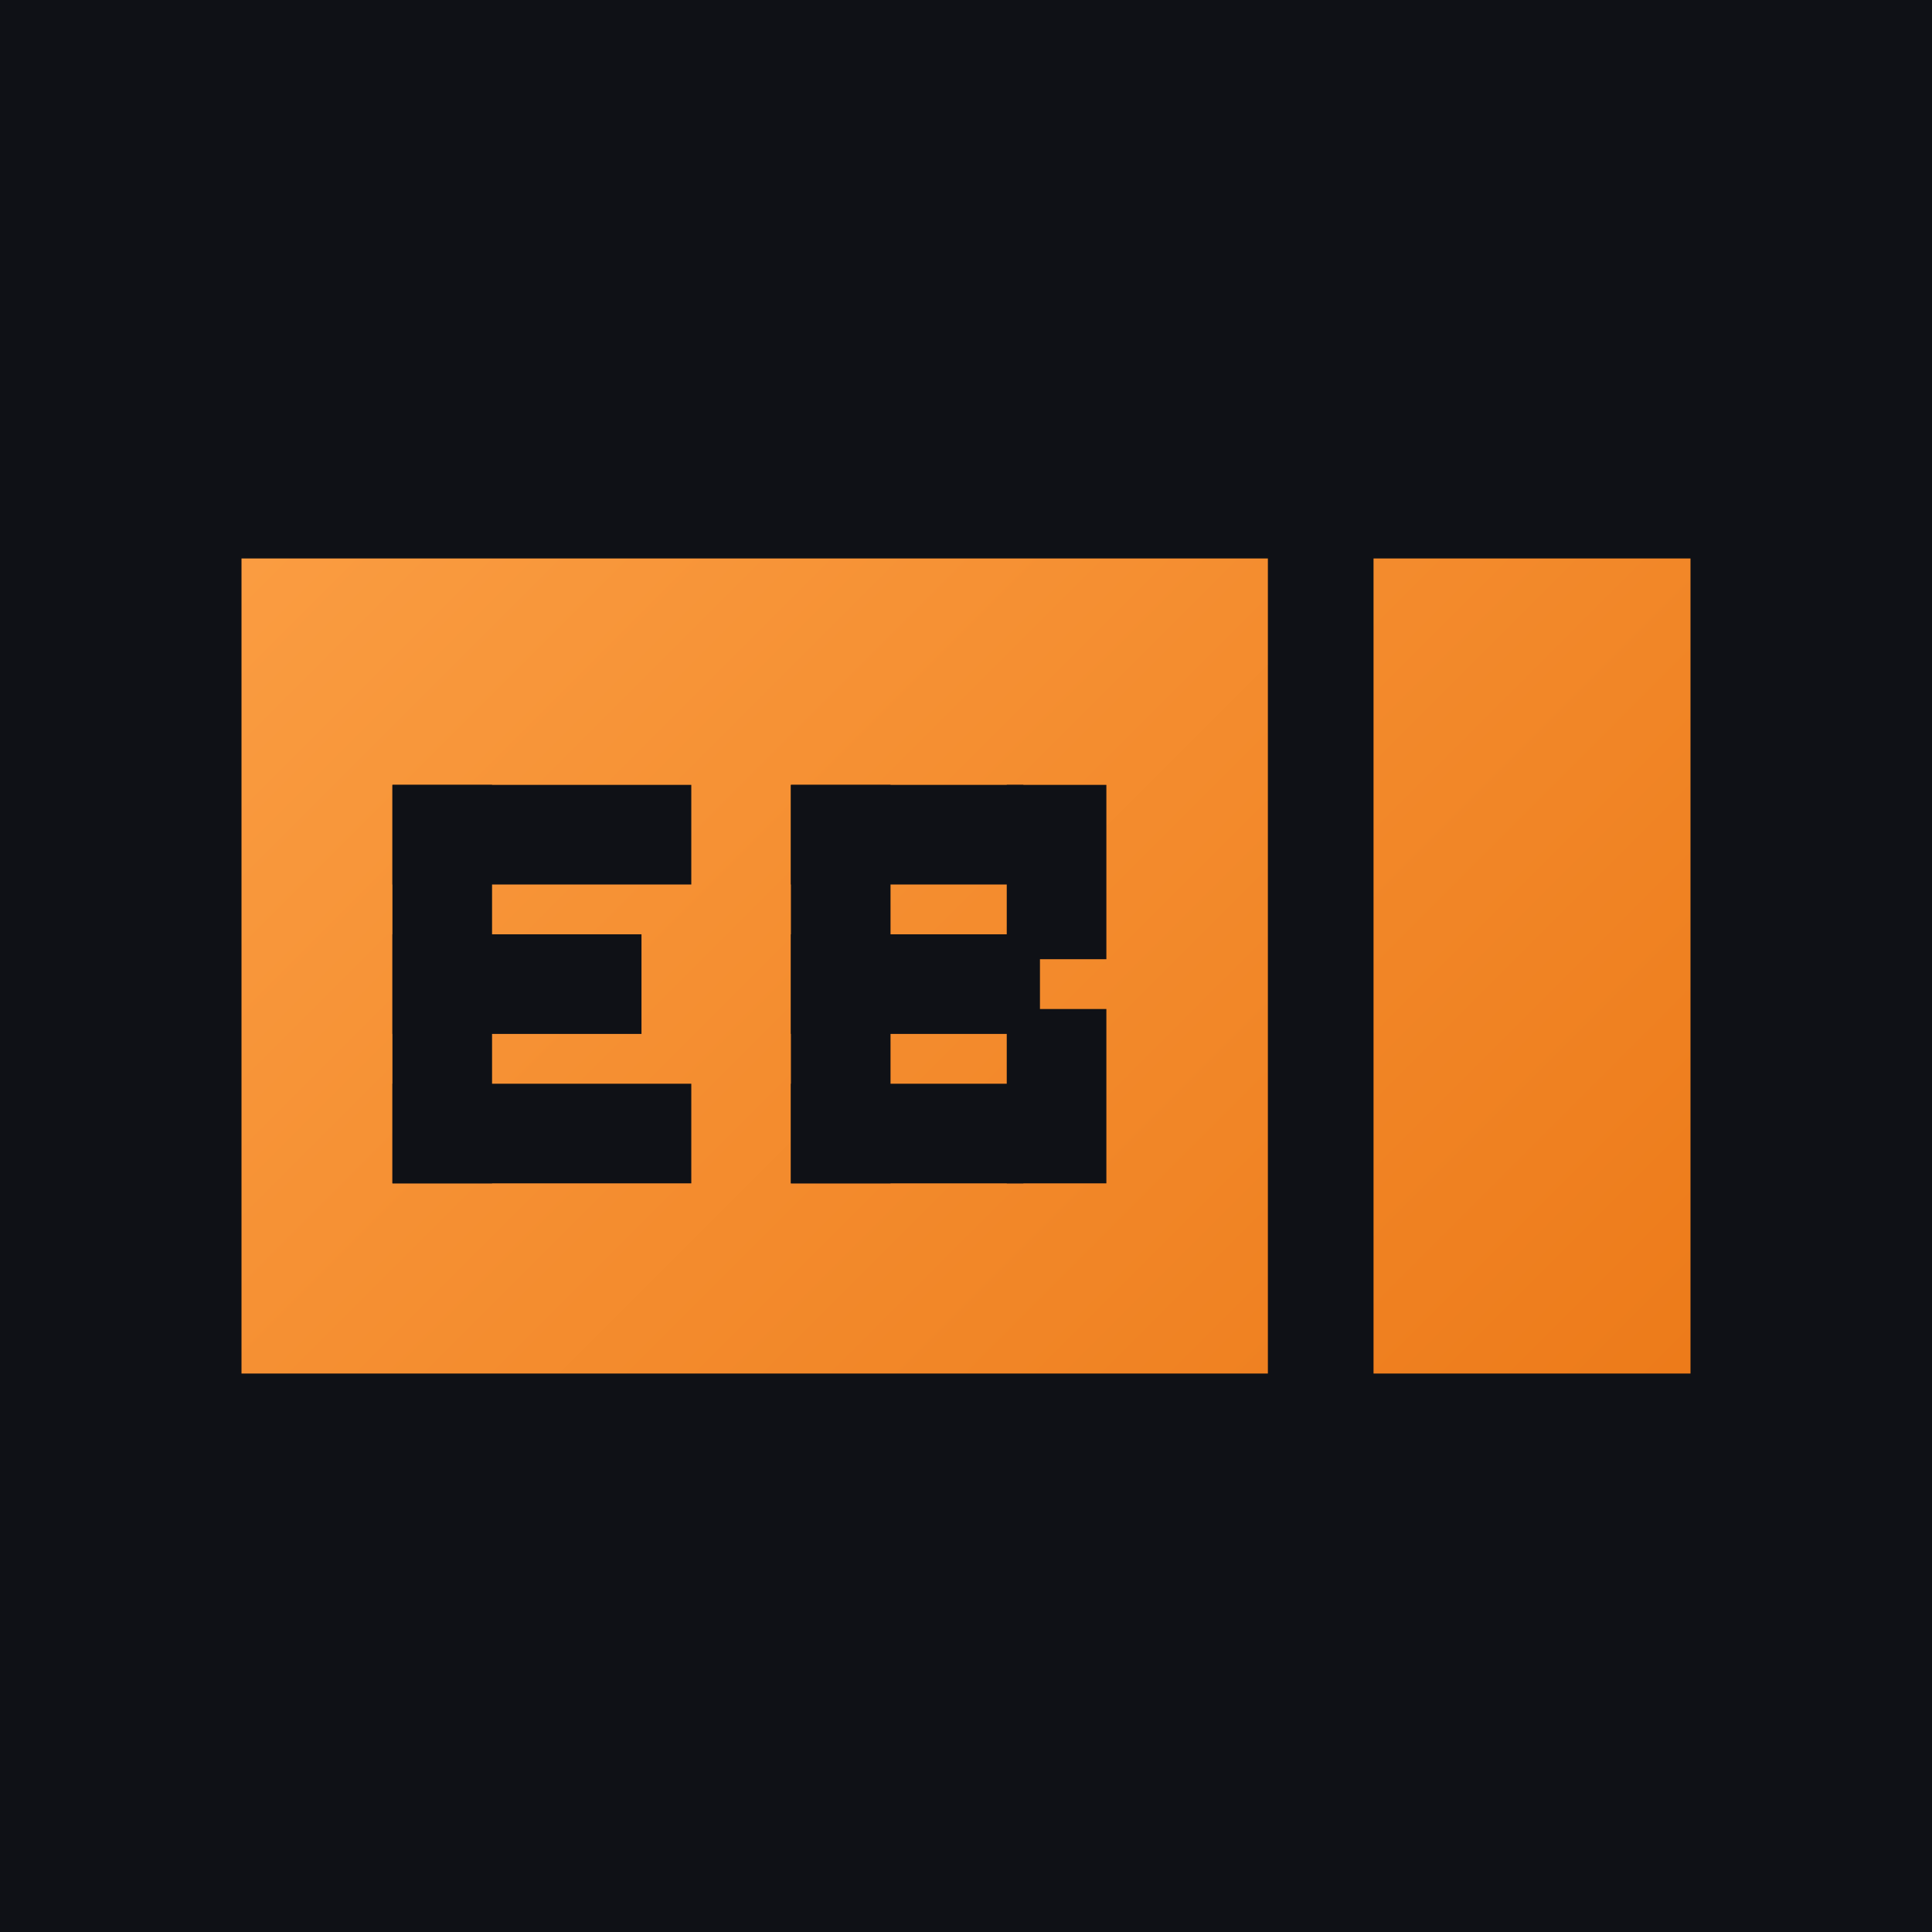
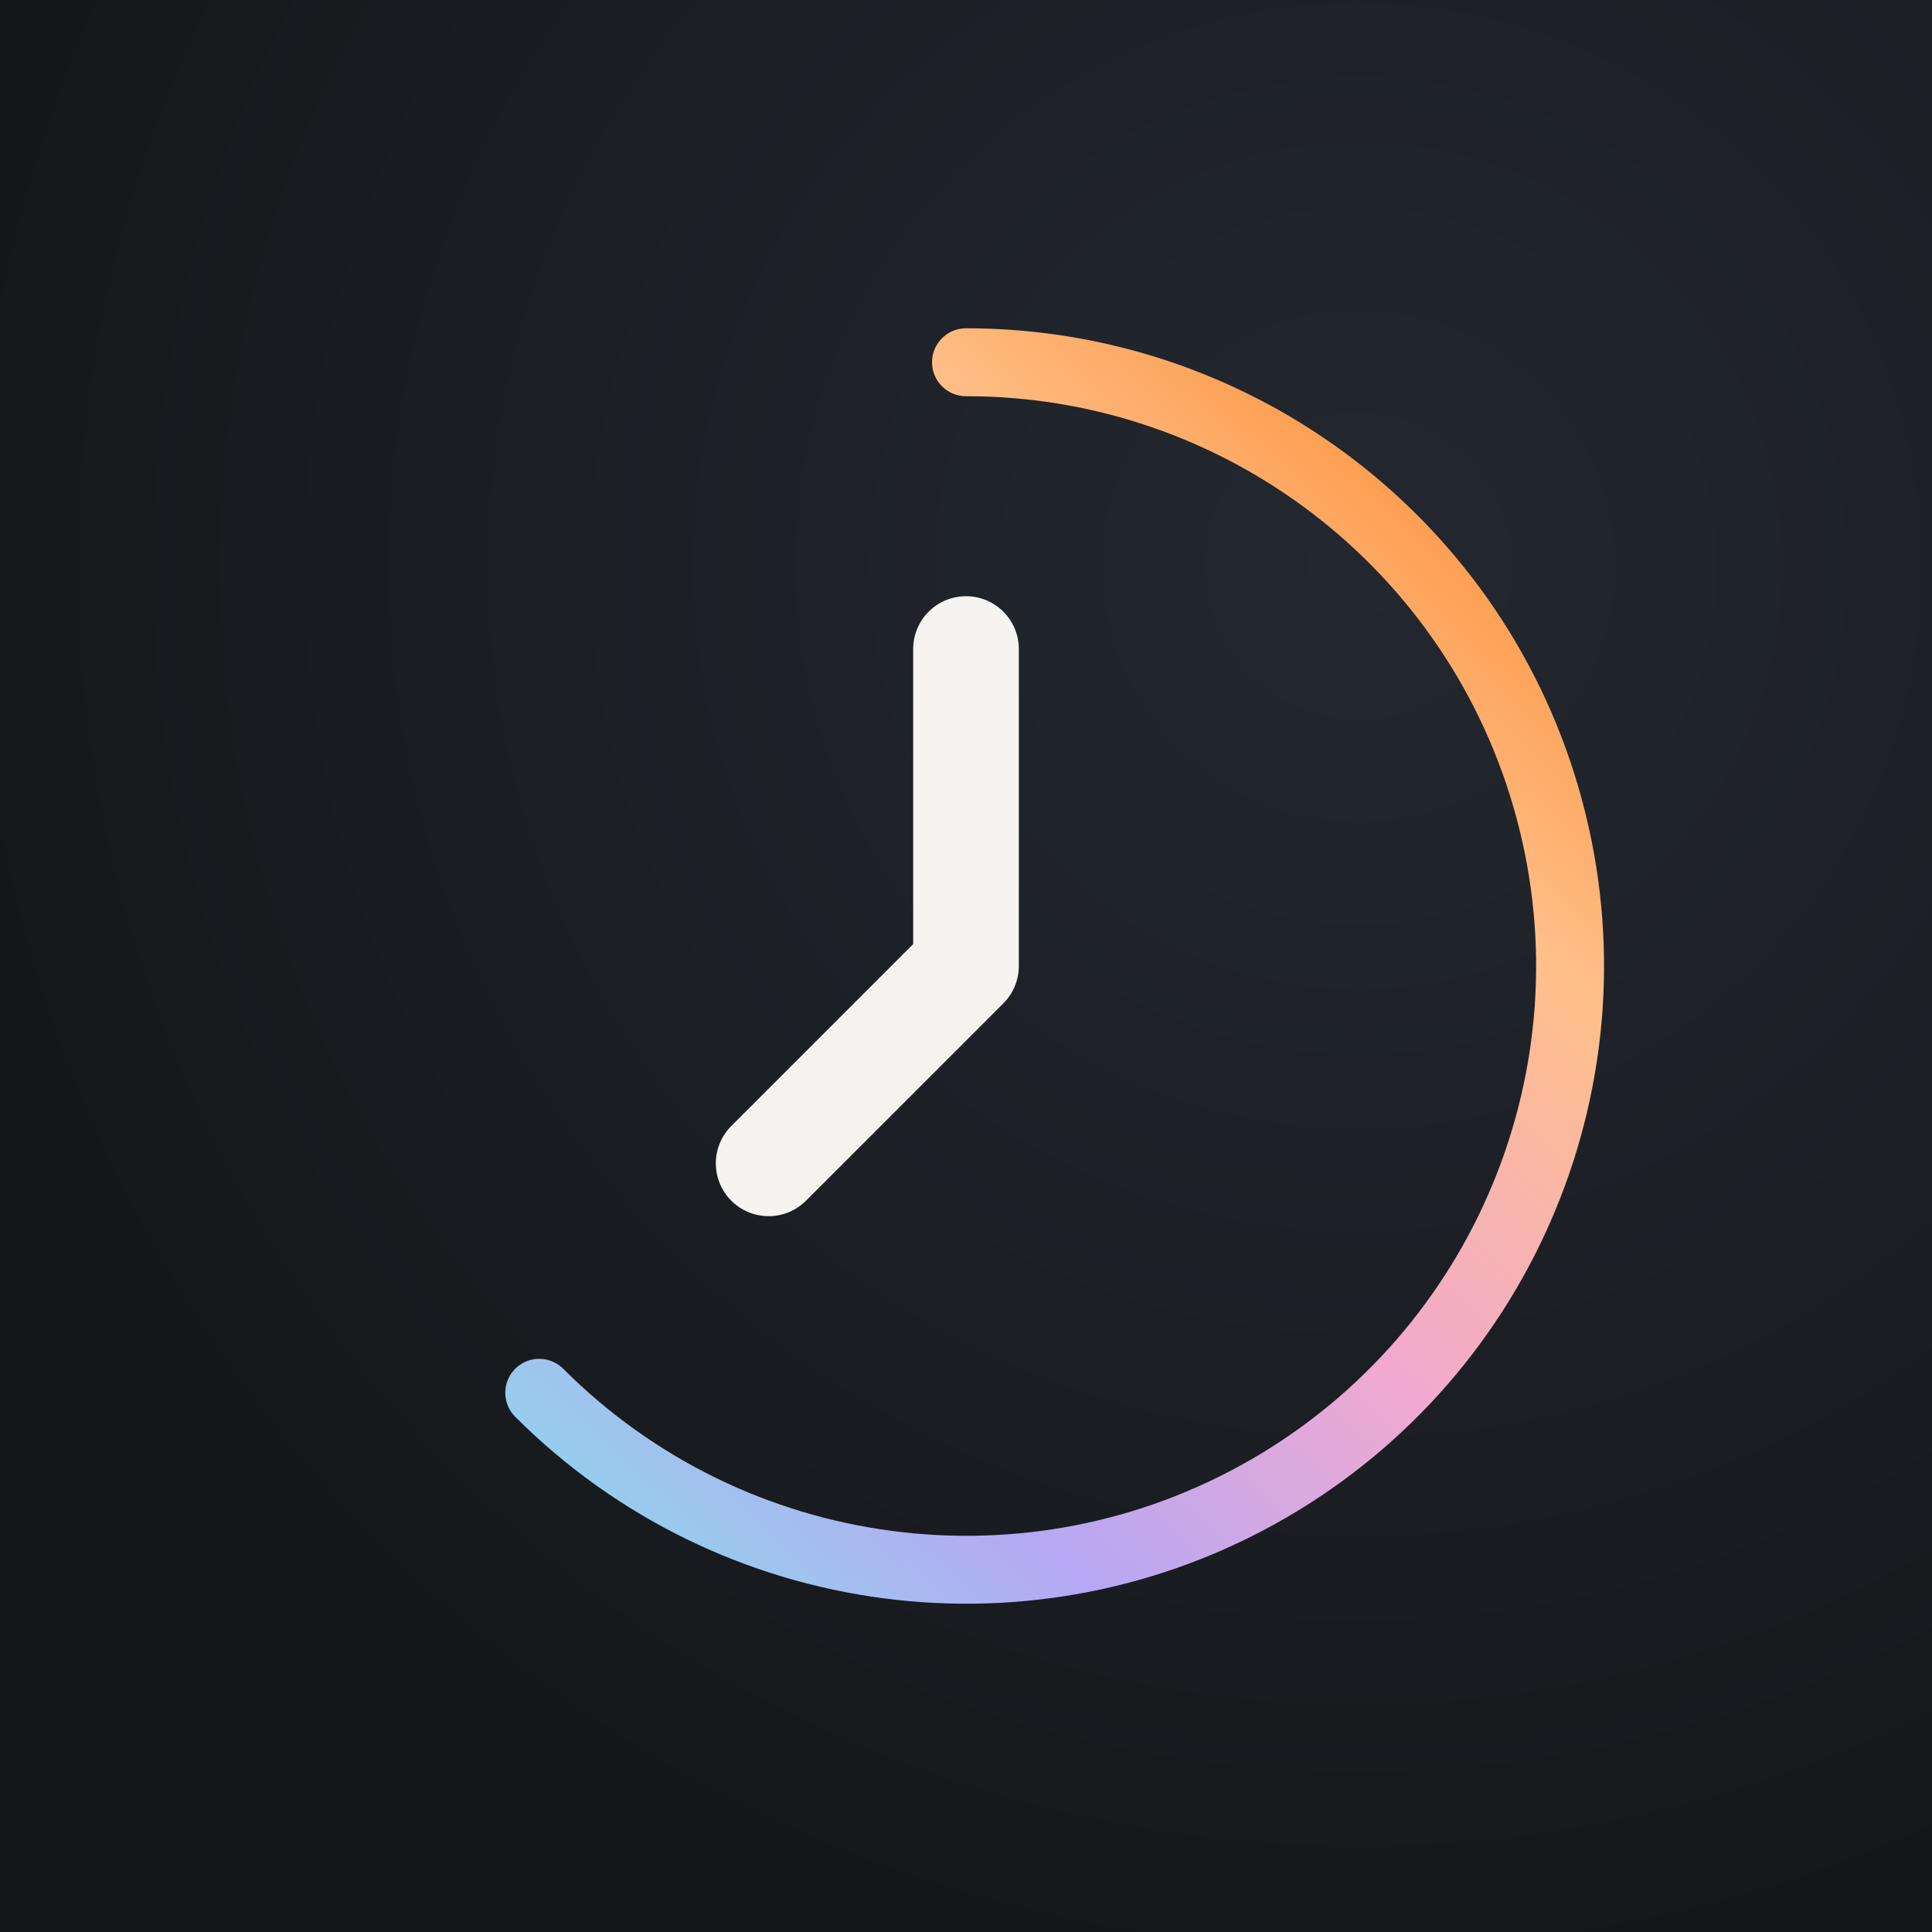
<svg xmlns="http://www.w3.org/2000/svg" viewBox="0 0 512 512" width="512" height="512">
  <defs>
-     <linearGradient id="a" x1="0" y1="0" x2="512" y2="512" gradientUnits="userSpaceOnUse">
-       <stop offset="0" stop-color="#FFA84F" />
-       <stop offset="1" stop-color="#E86F0C" />
+     <linearGradient id="h" x1="420" y1="90" x2="130" y2="400" gradientUnits="userSpaceOnUse">
+       <stop offset="0" stop-color="#FA7D19" />
+       <stop offset=".3" stop-color="#FFC08A" />
+       <stop offset=".55" stop-color="#F2A9CF" />
+       <stop offset=".78" stop-color="#B6A8F4" />
+       <stop offset="1" stop-color="#8ED8EA" />
    </linearGradient>
+     <radialGradient id="s" cx="360" cy="150" r="380" gradientUnits="userSpaceOnUse">
+       <stop offset="0" stop-color="#232830" />
+       <stop offset="1" stop-color="#15171A" />
+     </radialGradient>
  </defs>
-   <rect width="512" height="512" fill="#0F1116" />
-   <rect x="64" y="148" width="272" height="216" fill="url(#a)" />
-   <rect x="364" y="148" width="84" height="216" fill="url(#a)" />
-   <g fill="#0F1116" transform="translate(104,208) scale(1.1)">
-     <rect x="0" y="0" width="24" height="96" />
-     <rect x="0" y="0" width="72" height="24" />
-     <rect x="0" y="36" width="60" height="24" />
-     <rect x="0" y="72" width="72" height="24" />
-     <rect x="96" y="0" width="24" height="96" />
-     <rect x="96" y="0" width="56" height="24" />
-     <rect x="148" y="0" width="24" height="42" />
-     <rect x="96" y="36" width="60" height="24" />
-     <rect x="148" y="54" width="24" height="42" />
-     <rect x="96" y="72" width="56" height="24" />
-   </g>
+   <rect width="512" height="512" fill="url(#s)" />
+   <path d="M256 96A160 160 0 1 1 142.9 369.1" fill="none" stroke="url(#h)" stroke-width="18" stroke-linecap="round" />
+   <path d="M256 172V256L203.7 308.3" fill="none" stroke="#F5F4F1" stroke-width="28" stroke-linecap="round" stroke-linejoin="round" />
</svg>
